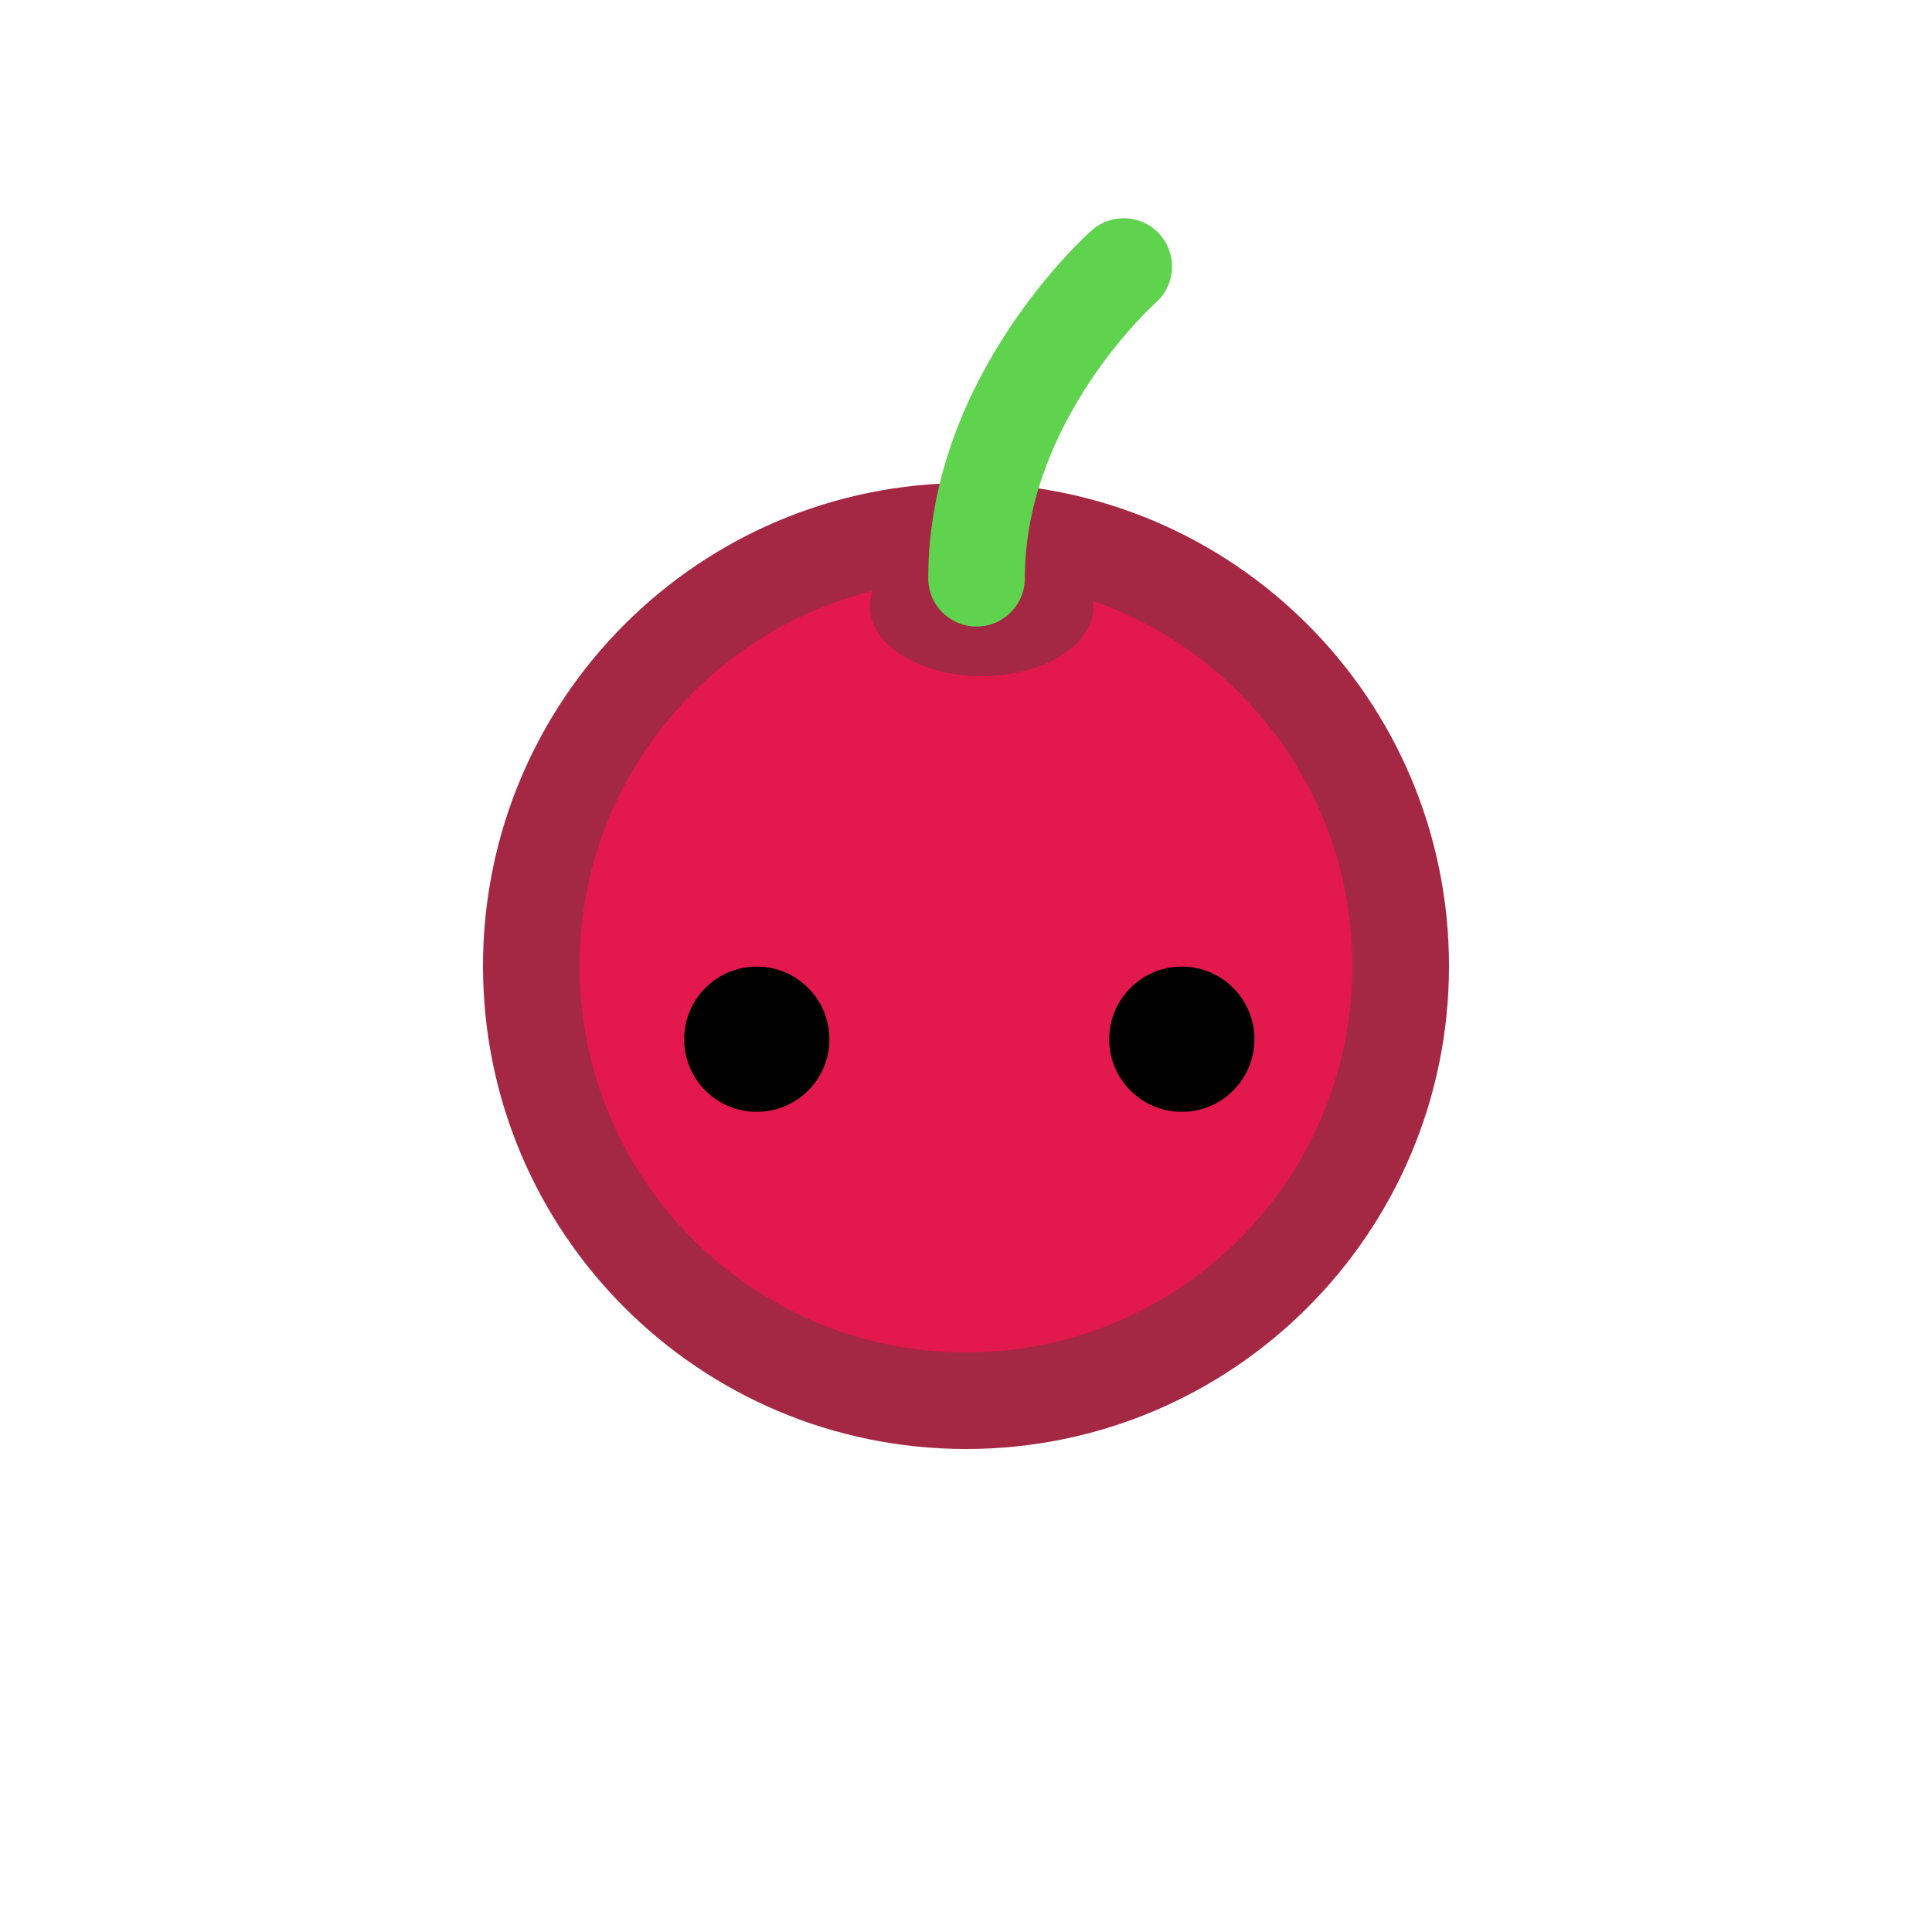
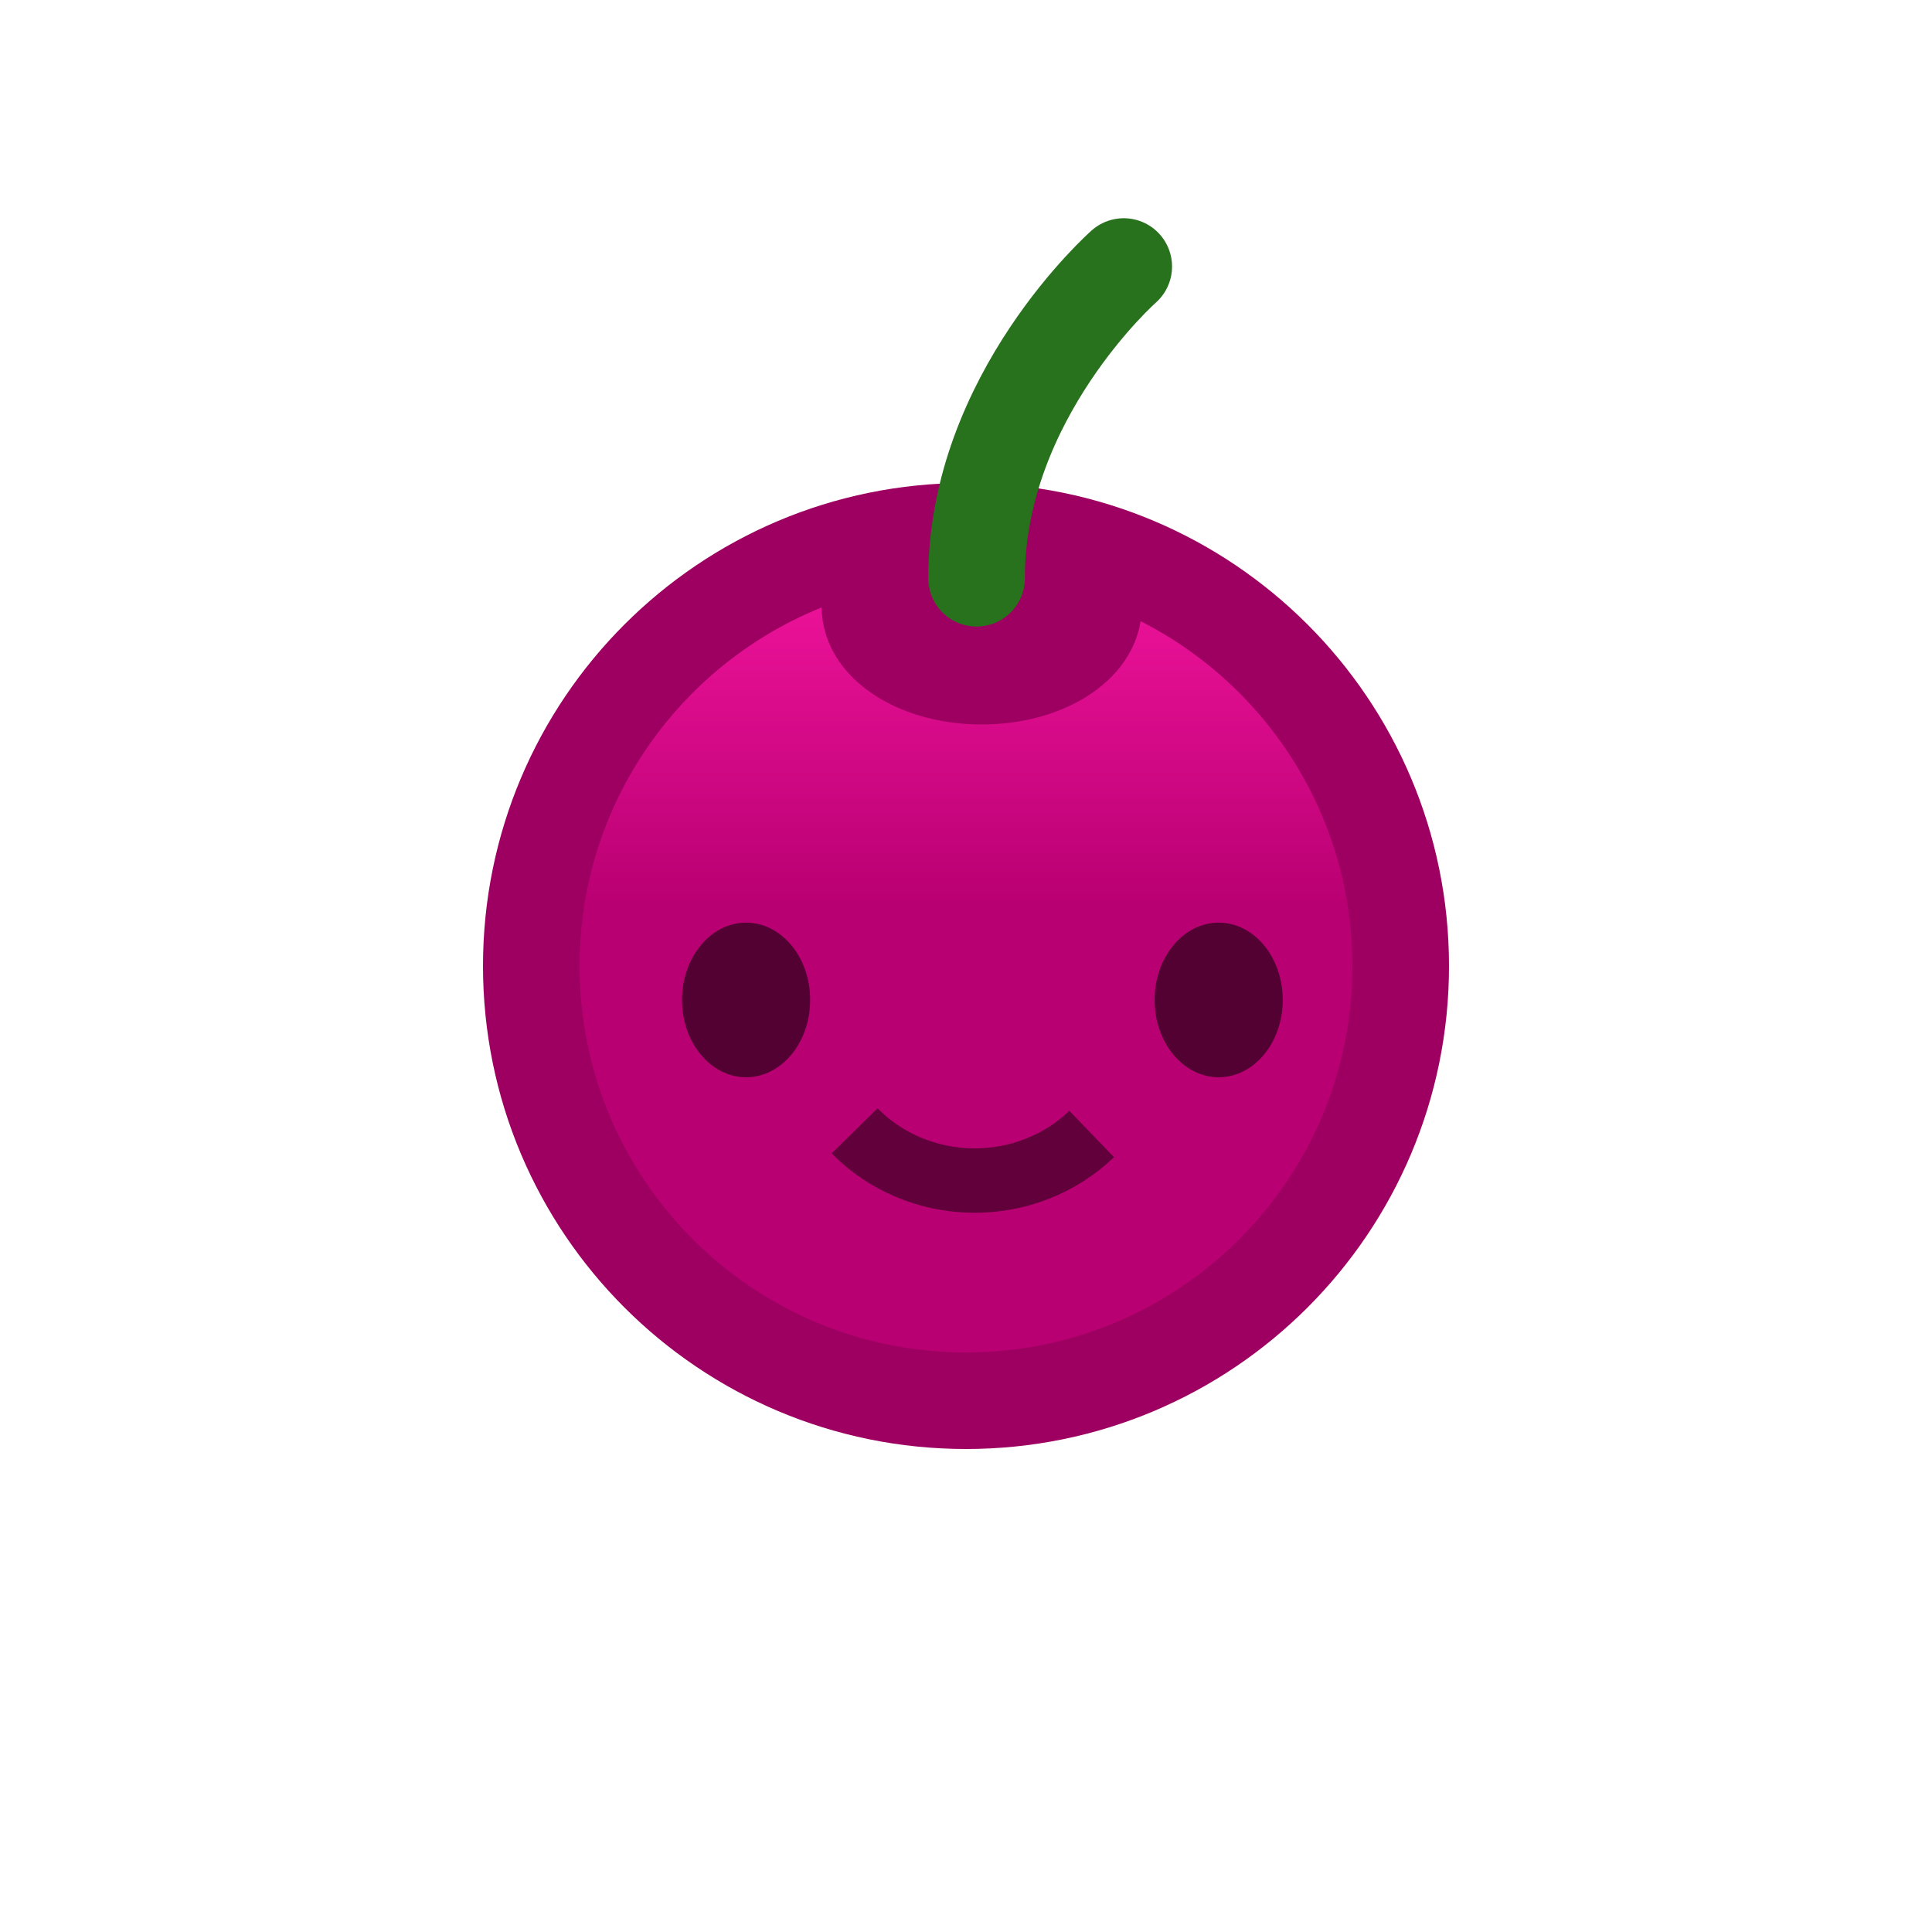
- <svg xmlns="http://www.w3.org/2000/svg" width="200" height="200" version="1.1" viewBox="0 0 200 200">
-   <ellipse cx="100" cy="100" rx="45" ry="45" fill="#e3184c" stroke="#a42843" stroke-linecap="round" stroke-linejoin="round" stroke-width="10" />
-   <ellipse cx="101.63" cy="62.799" rx="11.571" ry="7.2" fill="#a42843" />
-   <path d="m101.09 59.86c0-18.823 15.238-32.269 15.238-32.269" fill="none" stroke="#5fd24e" stroke-linecap="round" stroke-width="10" />
-   <g fill="#000000" style="mix-blend-mode:normal">
-     <circle cx="78.341" cy="107.58" r="7.518" stop-color="#000000" style="font-variation-settings:normal" />
-     <circle cx="122.34" cy="107.58" r="7.518" />
+ <svg xmlns="http://www.w3.org/2000/svg" xmlns:xlink="http://www.w3.org/1999/xlink" width="200" height="200" viewBox="0 0 200 200" version="1.1" id="svg8">
+   <defs id="defs2">
+     <linearGradient id="linearGradient8">
+       <stop style="stop-color:#b90072;stop-opacity:1;" offset="0.564" id="stop8" />
+       <stop style="stop-color:#ff19a7;stop-opacity:1;" offset="1" id="stop9" />
+     </linearGradient>
+     <linearGradient id="linearGradient22">
+       <stop style="stop-color:#ff3377;stop-opacity:1;" offset="0.141" id="stop22" />
+       <stop style="stop-color:#e3184c;stop-opacity:1;" offset="0.557" id="stop23" />
+     </linearGradient>
+     <radialGradient xlink:href="#linearGradient22" id="radialGradient23" cx="150.799" cy="42.327" fx="150.799" fy="42.327" r="13.434" gradientTransform="matrix(1.112457,0,0,0.4338189,-44.33371,97.05116)" gradientUnits="userSpaceOnUse" />
+     <radialGradient xlink:href="#linearGradient22" id="radialGradient23-6" cx="150.799" cy="42.327" fx="150.799" fy="42.327" r="13.434" gradientTransform="matrix(1.112457,0,0,0.4338189,-246.242,97.25266)" gradientUnits="userSpaceOnUse" />
+     <linearGradient xlink:href="#linearGradient8" id="linearGradient9" x1="100" y1="150" x2="100" y2="50" gradientUnits="userSpaceOnUse" />
+   </defs>
+   <g id="layer1">
+     <ellipse style="fill-opacity:1;stroke:#9e0061;stroke-width:10;stroke-linecap:round;stroke-linejoin:round;stroke-miterlimit:4;stroke-dasharray:none;stroke-opacity:1;stroke-dashoffset:0;fill:url(#linearGradient9)" id="path833" cx="100" cy="100" rx="45" ry="45" />
+     <ellipse style="fill:#9e0061;fill-opacity:1;stroke:#9e0061;stroke-width:10;stroke-linecap:round;stroke-linejoin:round;stroke-miterlimit:4;stroke-dasharray:none;stroke-opacity:1" id="path837" cx="101.626" cy="62.799" rx="11.571" ry="7.2" />
+     <path style="fill:none;stroke:#28721d;stroke-width:10;stroke-linecap:round;stroke-linejoin:miter;stroke-miterlimit:4;stroke-dasharray:none;stroke-opacity:1" d="M 101.092,59.86 C 101.092,41.036 116.33,27.591 116.33,27.591" id="path835" />
  </g>
-   <g display="none" fill="none" stroke="#000000" stroke-linecap="round" stroke-width="8" style="mix-blend-mode:normal">
-     <path d="m70.932 109.03 11.813 4.833" />
-     <path d="m130.28 108.91-11.813 4.833" />
+   <g id="layer2" style="display:inline;mix-blend-mode:normal">
+     <ellipse style="display:inline;fill:#530032;fill-opacity:1;stroke:none;stroke-width:2.132;stroke-linecap:round;stroke-linejoin:round;stroke-miterlimit:4;stroke-dasharray:none;stroke-dashoffset:0;stroke-opacity:1;paint-order:stroke fill markers" id="path1014-6" cx="126.157" cy="103.514" rx="6.632" ry="8.003" />
+     <ellipse style="display:inline;mix-blend-mode:normal;fill:#530032;fill-opacity:1;stroke:none;stroke-width:2.132;stroke-linecap:round;stroke-linejoin:round;stroke-miterlimit:4;stroke-dasharray:none;stroke-dashoffset:0;stroke-opacity:1;paint-order:stroke fill markers" id="path1014-6-9" cx="77.235" cy="103.514" rx="6.632" ry="8.003" />
+     <path style="display:none;opacity:1;fill:url(#radialGradient23);fill-opacity:1;stroke:#a42843;stroke-width:4.371;stroke-linecap:round;stroke-dasharray:none;stroke-opacity:0" id="path22" d="m 135.706,115.414 a 12.291,4.021 0 0 1 -12.281,4.021 12.291,4.021 0 0 1 -12.302,-4.014 12.291,4.021 0 0 1 12.26,-4.028 12.291,4.021 0 0 1 12.323,4.008 l -12.291,0.014 z" />
+     <path style="display:none;mix-blend-mode:normal;fill:url(#radialGradient23-6);fill-opacity:1;stroke:#a42843;stroke-width:4.371;stroke-linecap:round;stroke-dasharray:none;stroke-opacity:0" id="path22-0" d="m -66.203,115.615 a 12.291,4.021 0 0 1 -12.281,4.021 12.291,4.021 0 0 1 -12.302,-4.014 12.291,4.021 0 0 1 12.26,-4.028 12.291,4.021 0 0 1 12.323,4.008 l -12.291,0.014 z" transform="scale(-1,1)" />
+     <path style="display:inline;opacity:1;fill:none;fill-opacity:1;stroke:#62003b;stroke-width:6.668;stroke-miterlimit:2.8;stroke-dasharray:none;stroke-dashoffset:2.917;stroke-opacity:1" id="path3" d="m 113.01,117.389 a 17.067,16.34 0 0 1 -12.343,4.823 17.067,16.34 0 0 1 -12.2,-5.146" />
+   </g>
+   <g id="layer3" style="display:none;mix-blend-mode:normal">
+     <path style="fill:none;stroke:#000000;stroke-width:8;stroke-linecap:round;stroke-linejoin:miter;stroke-miterlimit:4;stroke-dasharray:none;stroke-opacity:1" d="m 70.932,109.033 11.813,4.833" id="path930" />
+     <path style="fill:none;stroke:#000000;stroke-width:8;stroke-linecap:round;stroke-linejoin:miter;stroke-miterlimit:4;stroke-dasharray:none;stroke-opacity:1" d="m 130.278,108.912 -11.813,4.833" id="path930-3" />
  </g>
</svg>
